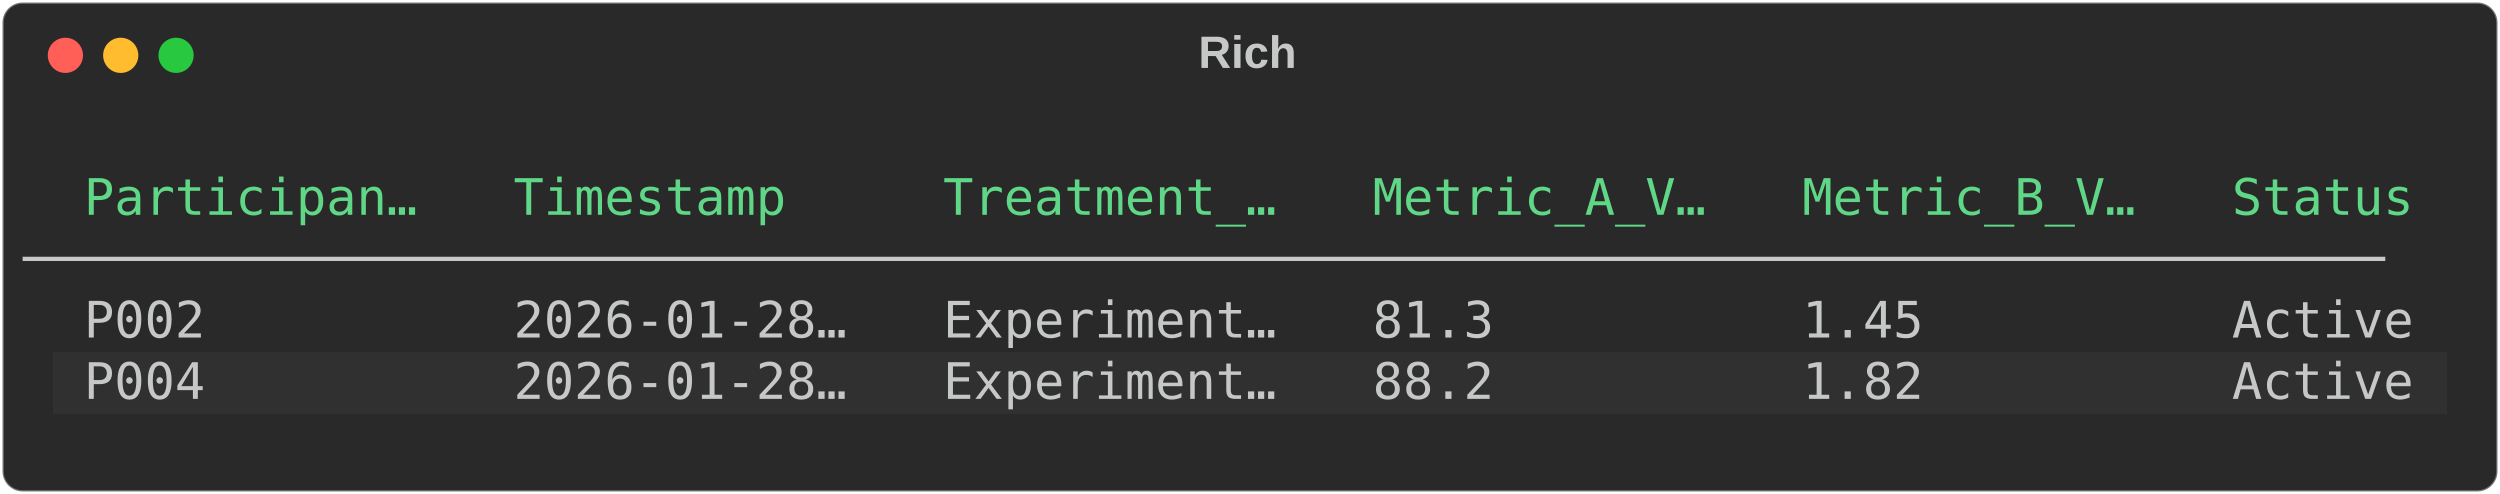
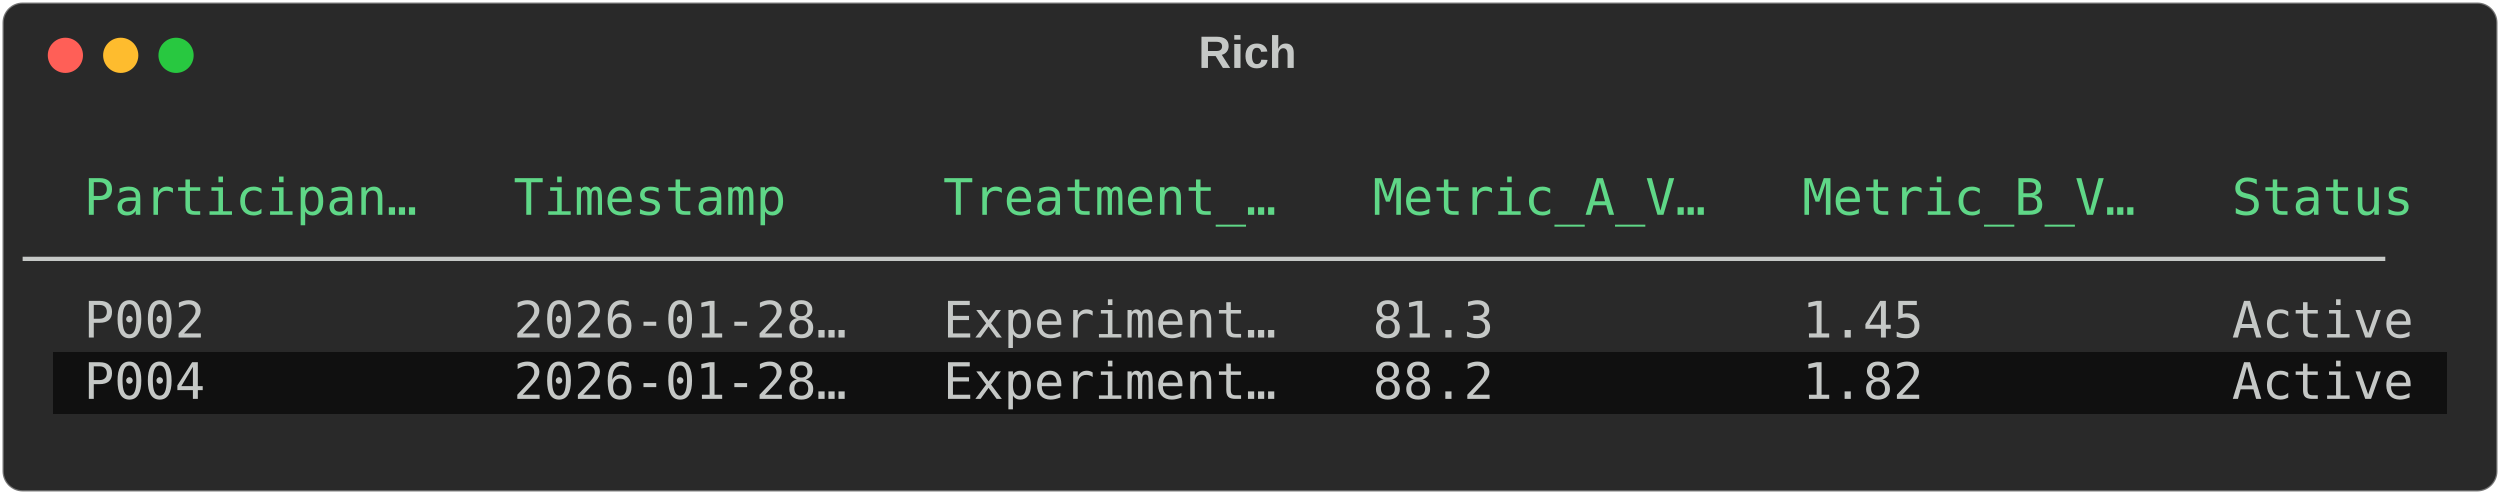
<svg xmlns="http://www.w3.org/2000/svg" class="rich-terminal" viewBox="0 0 994 196.4">
  <style>

    @font-face {
        font-family: "Fira Code";
        src: local("FiraCode-Regular"),
                url("https://cdnjs.cloudflare.com/ajax/libs/firacode/6.2.0/woff2/FiraCode-Regular.woff2") format("woff2"),
                url("https://cdnjs.cloudflare.com/ajax/libs/firacode/6.2.0/woff/FiraCode-Regular.woff") format("woff");
        font-style: normal;
        font-weight: 400;
    }
    @font-face {
        font-family: "Fira Code";
        src: local("FiraCode-Bold"),
                url("https://cdnjs.cloudflare.com/ajax/libs/firacode/6.2.0/woff2/FiraCode-Bold.woff2") format("woff2"),
                url("https://cdnjs.cloudflare.com/ajax/libs/firacode/6.2.0/woff/FiraCode-Bold.woff") format("woff");
        font-style: bold;
        font-weight: 700;
    }

-     .terminal-2934896997-matrix {
+     .terminal-3501389698-matrix {
        font-family: Fira Code, monospace;
        font-size: 20px;
        line-height: 24.4px;
        font-variant-east-asian: full-width;
    }

-     .terminal-2934896997-title {
+     .terminal-3501389698-title {
        font-size: 18px;
        font-weight: bold;
        font-family: arial;
    }

-     .terminal-2934896997-r1 { fill: #c5c8c6 }
- .terminal-2934896997-r2 { fill: #5fd787 }
+     .terminal-3501389698-r1 { fill: #c5c8c6 }
+ .terminal-3501389698-r2 { fill: #5fd787 }
    </style>
  <defs>
-     <clipPath id="terminal-2934896997-clip-terminal">
+     <clipPath id="terminal-3501389698-clip-terminal">
      <rect x="0" y="0" width="975.0" height="145.4" />
    </clipPath>
-     <clipPath id="terminal-2934896997-line-0">
+     <clipPath id="terminal-3501389698-line-0">
      <rect x="0" y="1.5" width="976" height="24.65" />
    </clipPath>
-     <clipPath id="terminal-2934896997-line-1">
+     <clipPath id="terminal-3501389698-line-1">
      <rect x="0" y="25.9" width="976" height="24.65" />
    </clipPath>
-     <clipPath id="terminal-2934896997-line-2">
+     <clipPath id="terminal-3501389698-line-2">
      <rect x="0" y="50.3" width="976" height="24.65" />
    </clipPath>
-     <clipPath id="terminal-2934896997-line-3">
+     <clipPath id="terminal-3501389698-line-3">
      <rect x="0" y="74.7" width="976" height="24.65" />
    </clipPath>
-     <clipPath id="terminal-2934896997-line-4">
+     <clipPath id="terminal-3501389698-line-4">
      <rect x="0" y="99.1" width="976" height="24.65" />
    </clipPath>
  </defs>
  <rect fill="#292929" stroke="rgba(255,255,255,0.35)" stroke-width="1" x="1" y="1" width="992" height="194.4" rx="8" />
-   <text class="terminal-2934896997-title" fill="#c5c8c6" text-anchor="middle" x="496" y="27">Rich</text>
+   <text class="terminal-3501389698-title" fill="#c5c8c6" text-anchor="middle" x="496" y="27">Rich</text>
  <g transform="translate(26,22)">
    <circle cx="0" cy="0" r="7" fill="#ff5f57" />
    <circle cx="22" cy="0" r="7" fill="#febc2e" />
    <circle cx="44" cy="0" r="7" fill="#28c840" />
  </g>
-   <g transform="translate(9, 41)" clip-path="url(#terminal-2934896997-clip-terminal)">
-     <rect fill="#303030" x="12.2" y="99.1" width="12.2" height="24.65" shape-rendering="crispEdges" />
-     <rect fill="#303030" x="24.4" y="99.1" width="134.2" height="24.65" shape-rendering="crispEdges" />
-     <rect fill="#303030" x="158.6" y="99.1" width="12.2" height="24.65" shape-rendering="crispEdges" />
-     <rect fill="#303030" x="170.8" y="99.1" width="12.2" height="24.65" shape-rendering="crispEdges" />
-     <rect fill="#303030" x="183" y="99.1" width="12.2" height="24.65" shape-rendering="crispEdges" />
-     <rect fill="#303030" x="195.2" y="99.1" width="134.2" height="24.65" shape-rendering="crispEdges" />
-     <rect fill="#303030" x="329.4" y="99.1" width="12.2" height="24.65" shape-rendering="crispEdges" />
-     <rect fill="#303030" x="341.6" y="99.1" width="12.2" height="24.65" shape-rendering="crispEdges" />
-     <rect fill="#303030" x="353.8" y="99.1" width="12.2" height="24.65" shape-rendering="crispEdges" />
-     <rect fill="#303030" x="366" y="99.1" width="134.2" height="24.65" shape-rendering="crispEdges" />
-     <rect fill="#303030" x="500.2" y="99.1" width="12.2" height="24.65" shape-rendering="crispEdges" />
-     <rect fill="#303030" x="512.4" y="99.1" width="12.2" height="24.65" shape-rendering="crispEdges" />
-     <rect fill="#303030" x="524.6" y="99.1" width="12.2" height="24.65" shape-rendering="crispEdges" />
-     <rect fill="#303030" x="536.8" y="99.1" width="134.2" height="24.65" shape-rendering="crispEdges" />
-     <rect fill="#303030" x="671" y="99.1" width="12.2" height="24.65" shape-rendering="crispEdges" />
-     <rect fill="#303030" x="683.2" y="99.1" width="12.2" height="24.65" shape-rendering="crispEdges" />
-     <rect fill="#303030" x="695.4" y="99.1" width="12.2" height="24.65" shape-rendering="crispEdges" />
-     <rect fill="#303030" x="707.6" y="99.1" width="134.2" height="24.65" shape-rendering="crispEdges" />
-     <rect fill="#303030" x="841.8" y="99.1" width="12.2" height="24.65" shape-rendering="crispEdges" />
-     <rect fill="#303030" x="854" y="99.1" width="12.2" height="24.65" shape-rendering="crispEdges" />
-     <rect fill="#303030" x="866.2" y="99.1" width="12.2" height="24.65" shape-rendering="crispEdges" />
-     <rect fill="#303030" x="878.4" y="99.1" width="73.2" height="24.65" shape-rendering="crispEdges" />
-     <rect fill="#303030" x="951.6" y="99.1" width="12.2" height="24.65" shape-rendering="crispEdges" />
-     <g class="terminal-2934896997-matrix">
-       <text class="terminal-2934896997-r1" x="976" y="20" textLength="12.2" clip-path="url(#terminal-2934896997-line-0)">
+   <g transform="translate(9, 41)" clip-path="url(#terminal-3501389698-clip-terminal)">
+     <rect fill="#101010" x="12.2" y="99.1" width="12.2" height="24.65" shape-rendering="crispEdges" />
+     <rect fill="#101010" x="24.4" y="99.1" width="134.2" height="24.65" shape-rendering="crispEdges" />
+     <rect fill="#101010" x="158.6" y="99.1" width="12.2" height="24.65" shape-rendering="crispEdges" />
+     <rect fill="#101010" x="170.8" y="99.1" width="12.2" height="24.65" shape-rendering="crispEdges" />
+     <rect fill="#101010" x="183" y="99.1" width="12.2" height="24.65" shape-rendering="crispEdges" />
+     <rect fill="#101010" x="195.2" y="99.1" width="134.2" height="24.65" shape-rendering="crispEdges" />
+     <rect fill="#101010" x="329.4" y="99.1" width="12.2" height="24.65" shape-rendering="crispEdges" />
+     <rect fill="#101010" x="341.6" y="99.1" width="12.2" height="24.65" shape-rendering="crispEdges" />
+     <rect fill="#101010" x="353.8" y="99.1" width="12.2" height="24.65" shape-rendering="crispEdges" />
+     <rect fill="#101010" x="366" y="99.1" width="134.2" height="24.65" shape-rendering="crispEdges" />
+     <rect fill="#101010" x="500.2" y="99.1" width="12.2" height="24.65" shape-rendering="crispEdges" />
+     <rect fill="#101010" x="512.4" y="99.1" width="12.2" height="24.65" shape-rendering="crispEdges" />
+     <rect fill="#101010" x="524.6" y="99.1" width="12.2" height="24.65" shape-rendering="crispEdges" />
+     <rect fill="#101010" x="536.8" y="99.1" width="134.2" height="24.65" shape-rendering="crispEdges" />
+     <rect fill="#101010" x="671" y="99.1" width="12.2" height="24.65" shape-rendering="crispEdges" />
+     <rect fill="#101010" x="683.2" y="99.1" width="12.2" height="24.65" shape-rendering="crispEdges" />
+     <rect fill="#101010" x="695.4" y="99.1" width="12.2" height="24.65" shape-rendering="crispEdges" />
+     <rect fill="#101010" x="707.6" y="99.1" width="134.2" height="24.65" shape-rendering="crispEdges" />
+     <rect fill="#101010" x="841.8" y="99.1" width="12.2" height="24.65" shape-rendering="crispEdges" />
+     <rect fill="#101010" x="854" y="99.1" width="12.2" height="24.65" shape-rendering="crispEdges" />
+     <rect fill="#101010" x="866.2" y="99.1" width="12.2" height="24.65" shape-rendering="crispEdges" />
+     <rect fill="#101010" x="878.4" y="99.1" width="73.2" height="24.65" shape-rendering="crispEdges" />
+     <rect fill="#101010" x="951.6" y="99.1" width="12.2" height="24.65" shape-rendering="crispEdges" />
+     <g class="terminal-3501389698-matrix">
+       <text class="terminal-3501389698-r1" x="976" y="20" textLength="12.2" clip-path="url(#terminal-3501389698-line-0)">
</text>
-       <text class="terminal-2934896997-r2" x="24.4" y="44.4" textLength="134.2" clip-path="url(#terminal-2934896997-line-1)">Participan…</text>
-       <text class="terminal-2934896997-r2" x="195.2" y="44.4" textLength="134.2" clip-path="url(#terminal-2934896997-line-1)">Timestamp  </text>
-       <text class="terminal-2934896997-r2" x="366" y="44.4" textLength="134.2" clip-path="url(#terminal-2934896997-line-1)">Treatment_…</text>
-       <text class="terminal-2934896997-r2" x="536.8" y="44.4" textLength="134.2" clip-path="url(#terminal-2934896997-line-1)">Metric_A_V…</text>
-       <text class="terminal-2934896997-r2" x="707.6" y="44.4" textLength="134.2" clip-path="url(#terminal-2934896997-line-1)">Metric_B_V…</text>
-       <text class="terminal-2934896997-r2" x="878.4" y="44.4" textLength="73.2" clip-path="url(#terminal-2934896997-line-1)">Status</text>
-       <text class="terminal-2934896997-r1" x="976" y="44.4" textLength="12.2" clip-path="url(#terminal-2934896997-line-1)">
+       <text class="terminal-3501389698-r2" x="24.4" y="44.4" textLength="134.2" clip-path="url(#terminal-3501389698-line-1)">Participan…</text>
+       <text class="terminal-3501389698-r2" x="195.2" y="44.4" textLength="134.2" clip-path="url(#terminal-3501389698-line-1)">Timestamp  </text>
+       <text class="terminal-3501389698-r2" x="366" y="44.4" textLength="134.2" clip-path="url(#terminal-3501389698-line-1)">Treatment_…</text>
+       <text class="terminal-3501389698-r2" x="536.8" y="44.4" textLength="134.2" clip-path="url(#terminal-3501389698-line-1)">Metric_A_V…</text>
+       <text class="terminal-3501389698-r2" x="707.6" y="44.4" textLength="134.2" clip-path="url(#terminal-3501389698-line-1)">Metric_B_V…</text>
+       <text class="terminal-3501389698-r2" x="878.4" y="44.4" textLength="73.2" clip-path="url(#terminal-3501389698-line-1)">Status</text>
+       <text class="terminal-3501389698-r1" x="976" y="44.4" textLength="12.2" clip-path="url(#terminal-3501389698-line-1)">
</text>
-       <text class="terminal-2934896997-r1" x="0" y="68.8" textLength="976" clip-path="url(#terminal-2934896997-line-2)"> ────────────────────────────────────────────────────────────────────────────── </text>
-       <text class="terminal-2934896997-r1" x="976" y="68.8" textLength="12.2" clip-path="url(#terminal-2934896997-line-2)">
+       <text class="terminal-3501389698-r1" x="0" y="68.8" textLength="976" clip-path="url(#terminal-3501389698-line-2)"> ────────────────────────────────────────────────────────────────────────────── </text>
+       <text class="terminal-3501389698-r1" x="976" y="68.8" textLength="12.2" clip-path="url(#terminal-3501389698-line-2)">
</text>
-       <text class="terminal-2934896997-r1" x="24.4" y="93.2" textLength="134.2" clip-path="url(#terminal-2934896997-line-3)">P002       </text>
-       <text class="terminal-2934896997-r1" x="195.2" y="93.2" textLength="134.2" clip-path="url(#terminal-2934896997-line-3)">2026-01-28…</text>
-       <text class="terminal-2934896997-r1" x="366" y="93.2" textLength="134.2" clip-path="url(#terminal-2934896997-line-3)">Experiment…</text>
-       <text class="terminal-2934896997-r1" x="536.8" y="93.2" textLength="134.2" clip-path="url(#terminal-2934896997-line-3)">81.3       </text>
-       <text class="terminal-2934896997-r1" x="707.6" y="93.2" textLength="134.2" clip-path="url(#terminal-2934896997-line-3)">1.45       </text>
-       <text class="terminal-2934896997-r1" x="878.4" y="93.2" textLength="73.2" clip-path="url(#terminal-2934896997-line-3)">Active</text>
-       <text class="terminal-2934896997-r1" x="976" y="93.2" textLength="12.2" clip-path="url(#terminal-2934896997-line-3)">
+       <text class="terminal-3501389698-r1" x="24.4" y="93.2" textLength="134.2" clip-path="url(#terminal-3501389698-line-3)">P002       </text>
+       <text class="terminal-3501389698-r1" x="195.2" y="93.2" textLength="134.2" clip-path="url(#terminal-3501389698-line-3)">2026-01-28…</text>
+       <text class="terminal-3501389698-r1" x="366" y="93.2" textLength="134.2" clip-path="url(#terminal-3501389698-line-3)">Experiment…</text>
+       <text class="terminal-3501389698-r1" x="536.8" y="93.2" textLength="134.2" clip-path="url(#terminal-3501389698-line-3)">81.3       </text>
+       <text class="terminal-3501389698-r1" x="707.6" y="93.2" textLength="134.2" clip-path="url(#terminal-3501389698-line-3)">1.45       </text>
+       <text class="terminal-3501389698-r1" x="878.4" y="93.2" textLength="73.2" clip-path="url(#terminal-3501389698-line-3)">Active</text>
+       <text class="terminal-3501389698-r1" x="976" y="93.2" textLength="12.2" clip-path="url(#terminal-3501389698-line-3)">
</text>
-       <text class="terminal-2934896997-r1" x="24.4" y="117.6" textLength="134.2" clip-path="url(#terminal-2934896997-line-4)">P004       </text>
-       <text class="terminal-2934896997-r1" x="195.2" y="117.6" textLength="134.2" clip-path="url(#terminal-2934896997-line-4)">2026-01-28…</text>
-       <text class="terminal-2934896997-r1" x="366" y="117.6" textLength="134.2" clip-path="url(#terminal-2934896997-line-4)">Experiment…</text>
-       <text class="terminal-2934896997-r1" x="536.8" y="117.6" textLength="134.2" clip-path="url(#terminal-2934896997-line-4)">88.2       </text>
-       <text class="terminal-2934896997-r1" x="707.6" y="117.6" textLength="134.2" clip-path="url(#terminal-2934896997-line-4)">1.82       </text>
-       <text class="terminal-2934896997-r1" x="878.4" y="117.6" textLength="73.2" clip-path="url(#terminal-2934896997-line-4)">Active</text>
-       <text class="terminal-2934896997-r1" x="976" y="117.6" textLength="12.2" clip-path="url(#terminal-2934896997-line-4)">
+       <text class="terminal-3501389698-r1" x="24.4" y="117.6" textLength="134.2" clip-path="url(#terminal-3501389698-line-4)">P004       </text>
+       <text class="terminal-3501389698-r1" x="195.2" y="117.6" textLength="134.2" clip-path="url(#terminal-3501389698-line-4)">2026-01-28…</text>
+       <text class="terminal-3501389698-r1" x="366" y="117.6" textLength="134.2" clip-path="url(#terminal-3501389698-line-4)">Experiment…</text>
+       <text class="terminal-3501389698-r1" x="536.8" y="117.6" textLength="134.2" clip-path="url(#terminal-3501389698-line-4)">88.2       </text>
+       <text class="terminal-3501389698-r1" x="707.6" y="117.6" textLength="134.2" clip-path="url(#terminal-3501389698-line-4)">1.82       </text>
+       <text class="terminal-3501389698-r1" x="878.4" y="117.6" textLength="73.2" clip-path="url(#terminal-3501389698-line-4)">Active</text>
+       <text class="terminal-3501389698-r1" x="976" y="117.6" textLength="12.2" clip-path="url(#terminal-3501389698-line-4)">
</text>
-       <text class="terminal-2934896997-r1" x="976" y="142" textLength="12.2" clip-path="url(#terminal-2934896997-line-5)">
+       <text class="terminal-3501389698-r1" x="976" y="142" textLength="12.2" clip-path="url(#terminal-3501389698-line-5)">
</text>
    </g>
  </g>
</svg>
